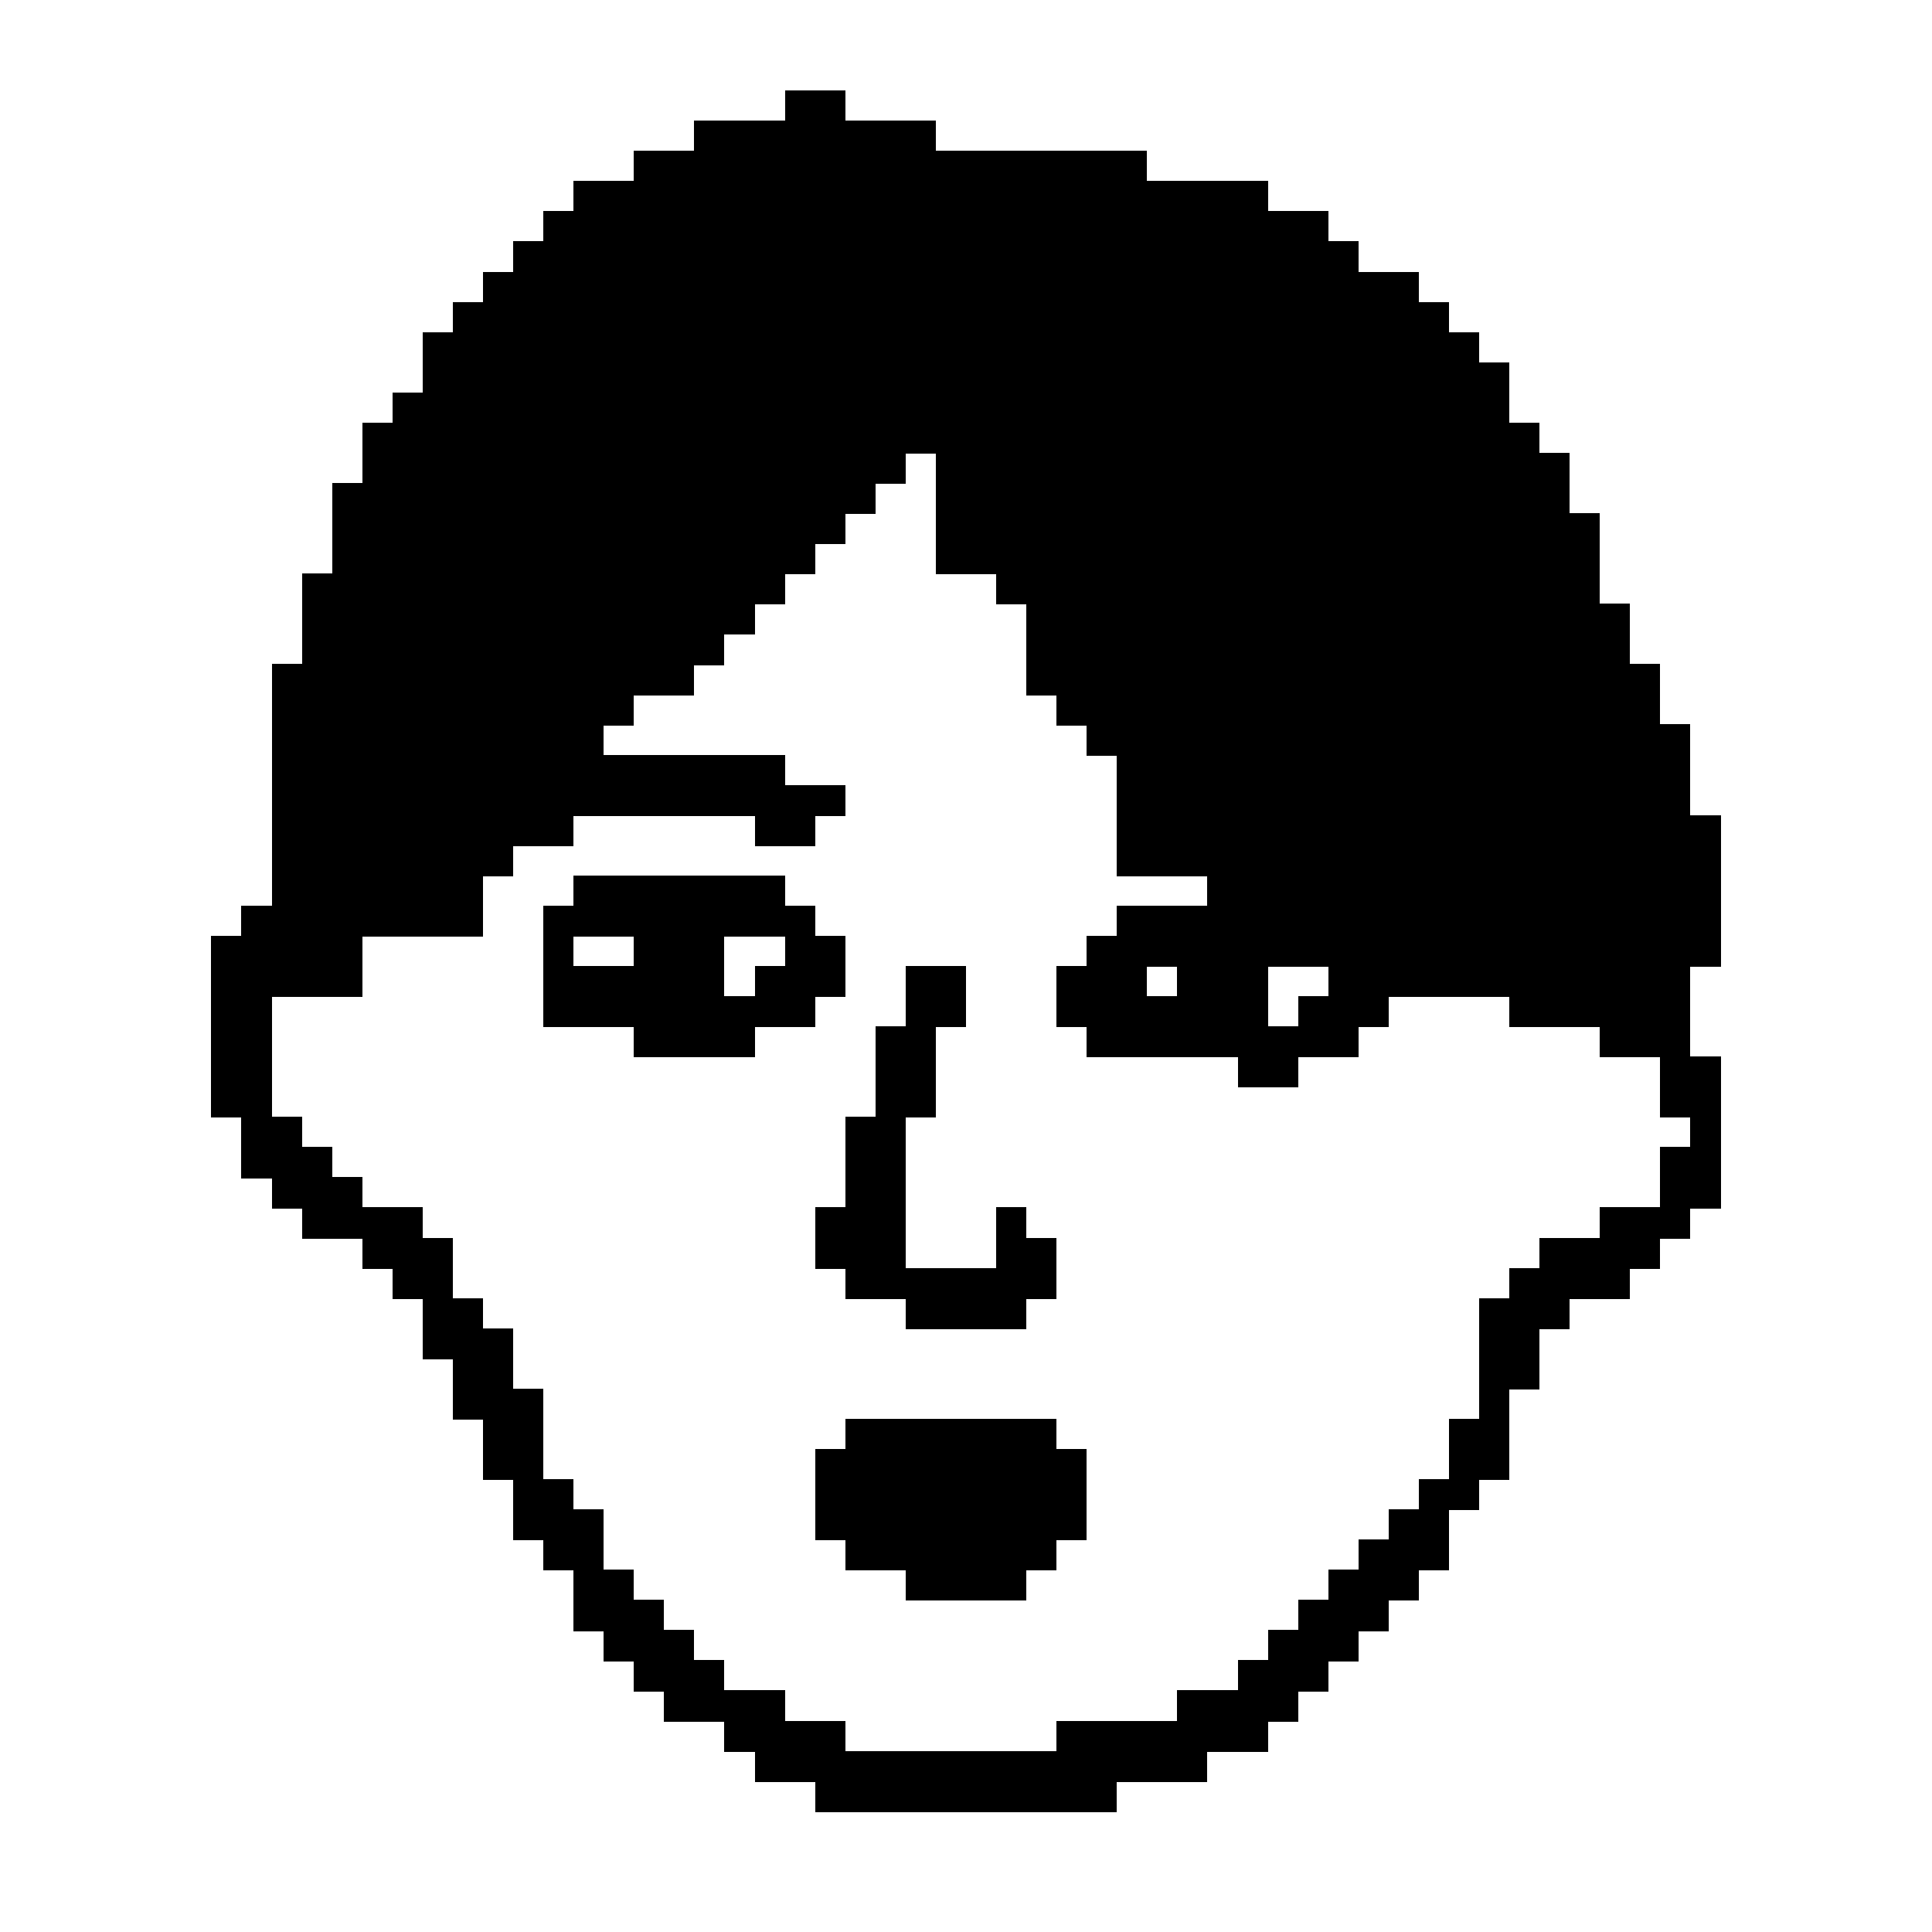
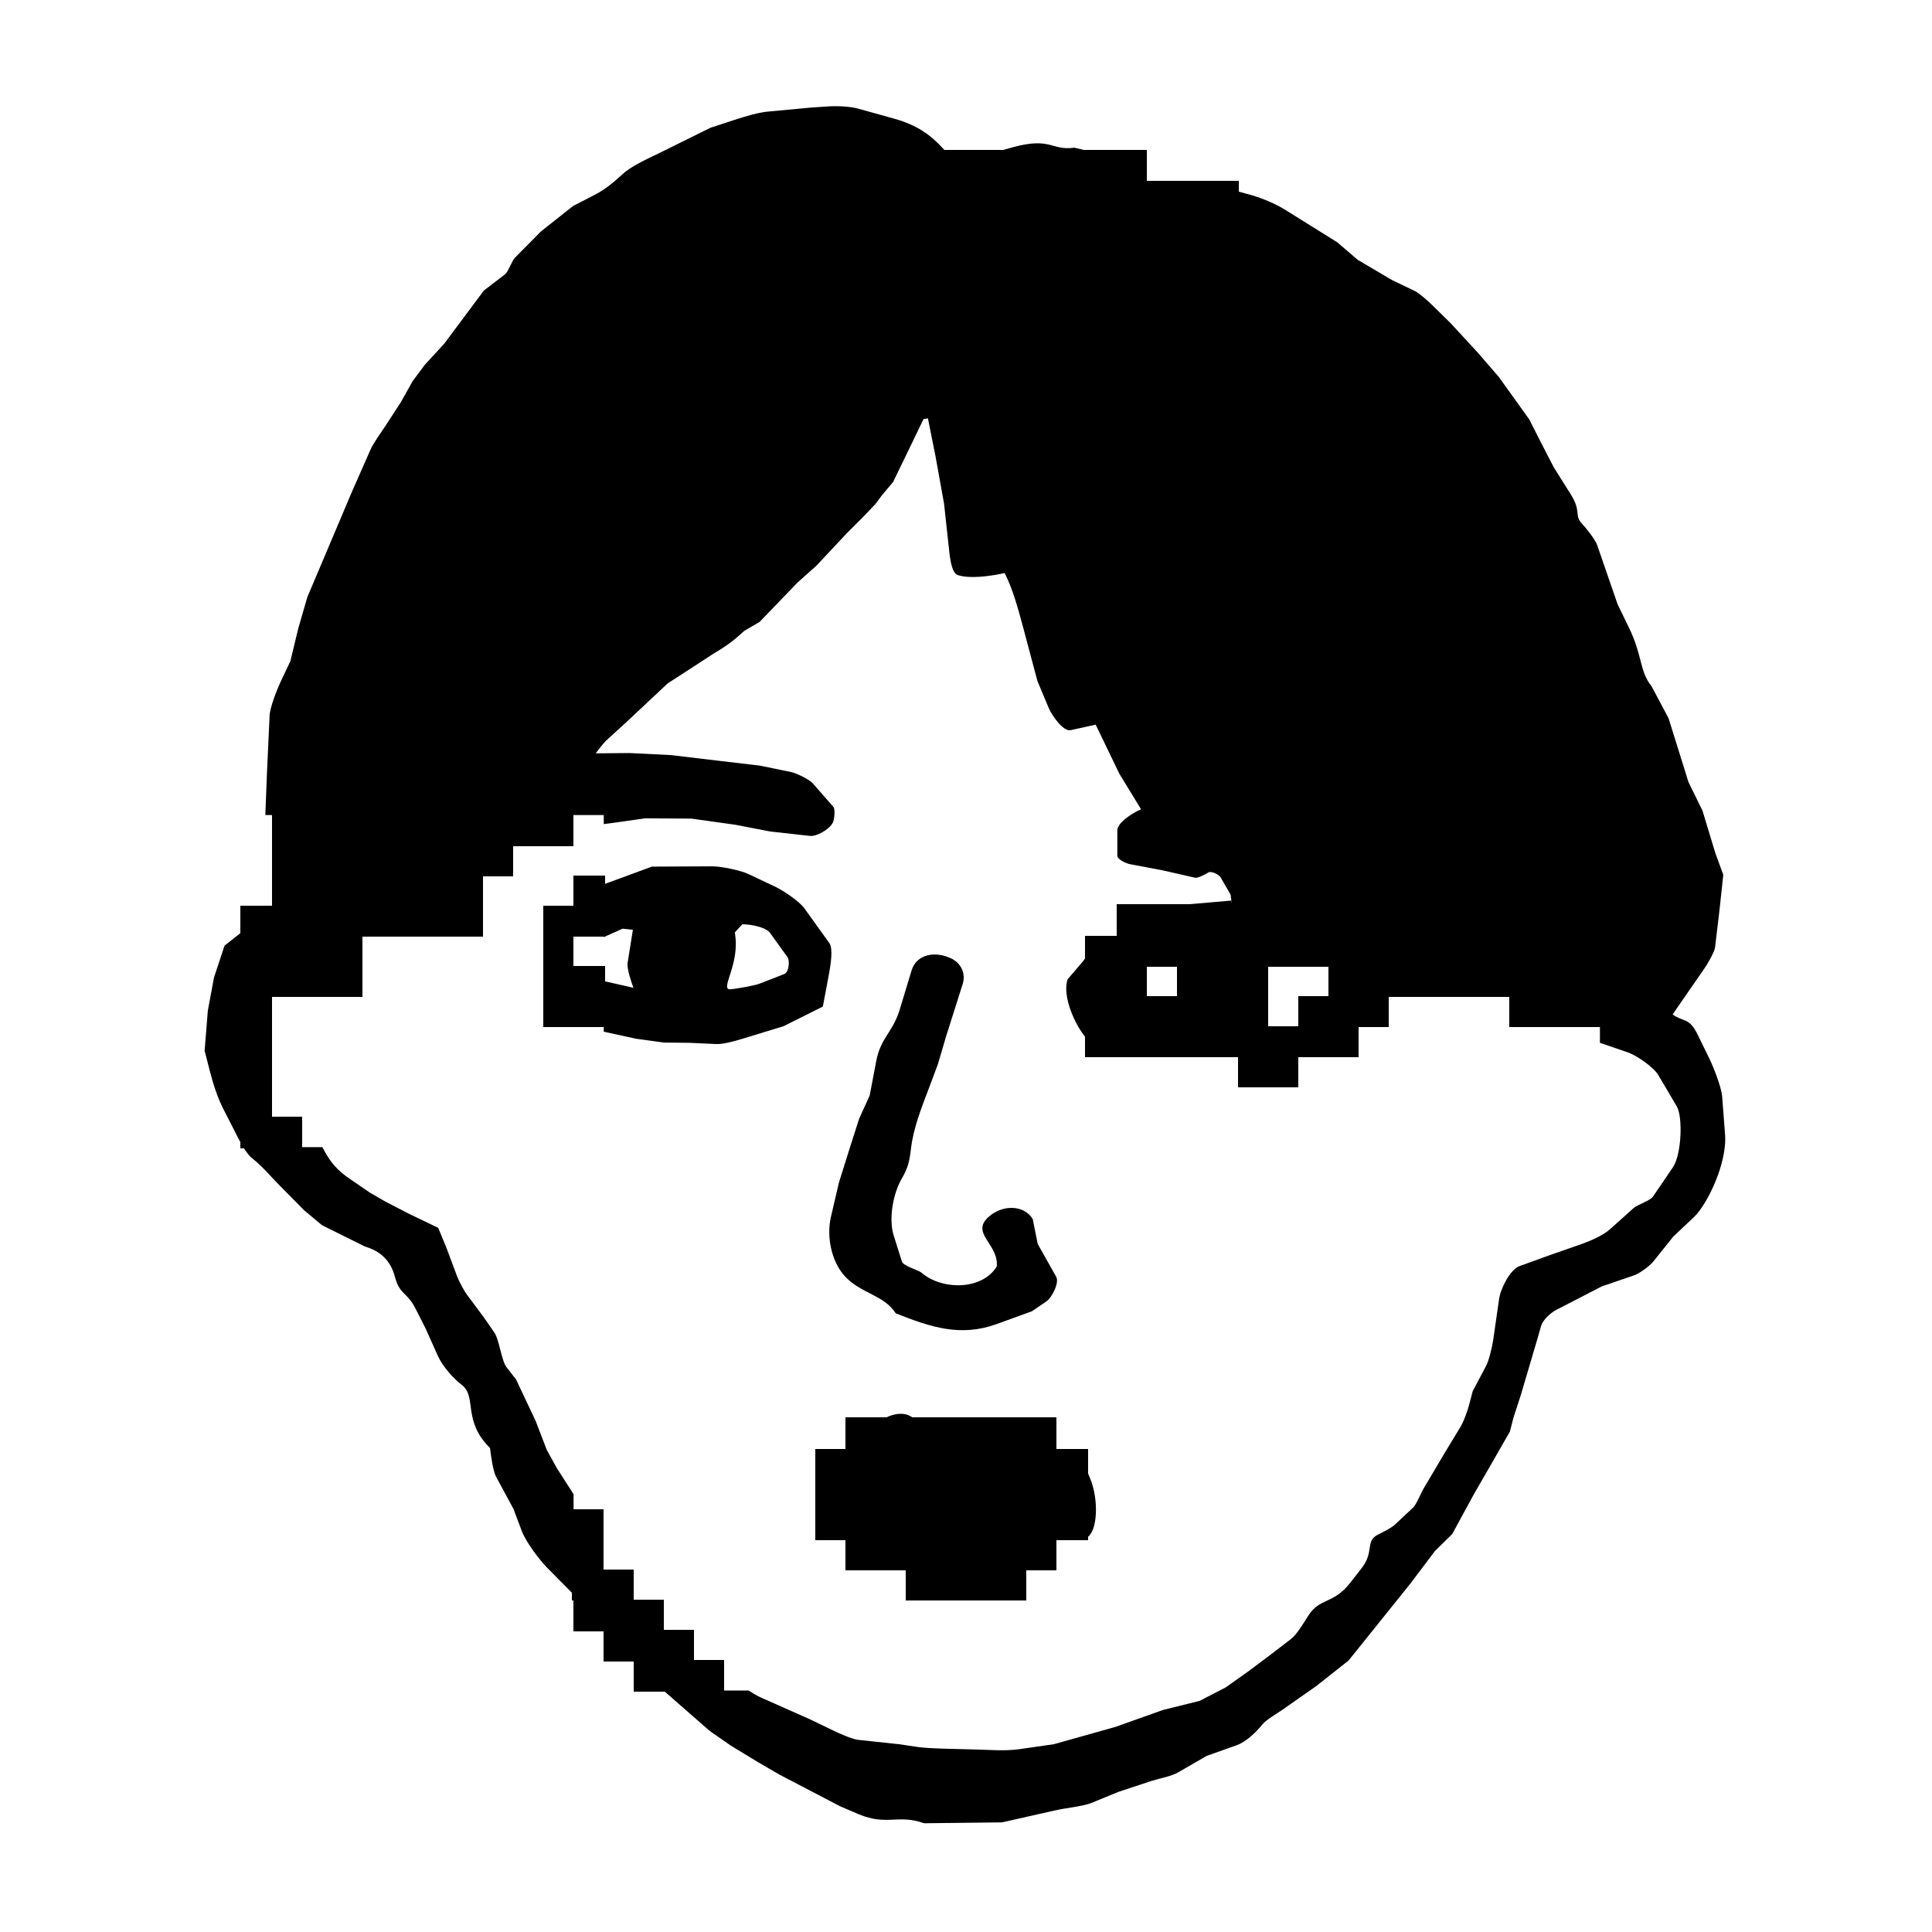
- <svg xmlns="http://www.w3.org/2000/svg" viewBox="0 0 64 64" shape-rendering="crispEdges" fill="#000000">
-   <path d="M26,3h2v1.03h-2zM23,4h8v1.03h-8zM21,5h17v1.03h-17zM19,6h23v1.03h-23zM18,7h26v1.03h-26zM17,8h28v1.03h-28zM16,9h31v1.03h-31zM15,10h33v1.03h-33zM14,11h35v1.03h-35zM14,12h36v1.03h-36zM13,13h37v1.03h-37zM12,14h39v1.03h-39zM12,15h18v1.03h-18zM31,15h21v1.03h-21zM11,16h18v1.03h-18zM31,16h21v1.03h-21zM11,17h17v1.03h-17zM31,17h22v1.03h-22zM11,18h16v1.03h-16zM31,18h22v1.03h-22zM10,19h16v1.03h-16zM33,19h20v1.03h-20zM10,20h15v1.03h-15zM34,20h20v1.03h-20zM10,21h14v1.03h-14zM34,21h20v1.03h-20zM9,22h14v1.03h-14zM34,22h21v1.03h-21zM9,23h12v1.03h-12zM35,23h20v1.03h-20zM9,24h11v1.03h-11zM36,24h20v1.03h-20zM9,25h17v1.03h-17zM37,25h19v1.03h-19zM9,26h19v1.03h-19zM37,26h19v1.03h-19zM9,27h10v1.03h-10zM25,27h2v1.03h-2zM37,27h20v1.03h-20zM9,28h8v1.03h-8zM37,28h20v1.03h-20zM9,29h7v1.03h-7zM19,29h7v1.03h-7zM40,29h17v1.03h-17zM8,30h8v1.03h-8zM18,30h9v1.03h-9zM37,30h20v1.03h-20zM7,31h5v1.03h-5zM18,31h1v1.03h-1zM21,31h3v1.03h-3zM26,31h2v1.03h-2zM36,31h21v1.03h-21zM7,32h5v1.03h-5zM18,32h6v1.03h-6zM25,32h3v1.03h-3zM30,32h2v1.03h-2zM35,32h3v1.03h-3zM39,32h3v1.03h-3zM44,32h12v1.03h-12zM7,33h2v1.03h-2zM18,33h9v1.03h-9zM30,33h2v1.03h-2zM35,33h7v1.03h-7zM43,33h3v1.03h-3zM50,33h6v1.03h-6zM7,34h2v1.03h-2zM21,34h4v1.03h-4zM29,34h2v1.03h-2zM36,34h9v1.03h-9zM53,34h3v1.03h-3zM7,35h2v1.03h-2zM29,35h2v1.03h-2zM41,35h2v1.03h-2zM55,35h2v1.03h-2zM7,36h2v1.03h-2zM29,36h2v1.03h-2zM55,36h2v1.03h-2zM8,37h2v1.03h-2zM28,37h2v1.03h-2zM56,37h1v1.03h-1zM8,38h3v1.03h-3zM28,38h2v1.03h-2zM55,38h2v1.03h-2zM9,39h3v1.03h-3zM28,39h2v1.03h-2zM55,39h2v1.03h-2zM10,40h4v1.03h-4zM27,40h3v1.03h-3zM33,40h1v1.03h-1zM53,40h3v1.03h-3zM12,41h3v1.03h-3zM27,41h3v1.03h-3zM33,41h2v1.03h-2zM51,41h4v1.03h-4zM13,42h2v1.03h-2zM28,42h7v1.03h-7zM50,42h4v1.03h-4zM14,43h2v1.03h-2zM30,43h4v1.03h-4zM49,43h3v1.03h-3zM14,44h3v1.03h-3zM49,44h2v1.03h-2zM15,45h2v1.03h-2zM49,45h2v1.03h-2zM15,46h3v1.03h-3zM49,46h1v1.03h-1zM16,47h2v1.03h-2zM28,47h7v1.03h-7zM48,47h2v1.03h-2zM16,48h2v1.03h-2zM27,48h9v1.03h-9zM48,48h2v1.03h-2zM17,49h2v1.03h-2zM27,49h9v1.03h-9zM47,49h2v1.03h-2zM17,50h3v1.03h-3zM27,50h9v1.03h-9zM46,50h2v1.03h-2zM18,51h2v1.03h-2zM28,51h7v1.03h-7zM45,51h3v1.03h-3zM19,52h2v1.03h-2zM30,52h4v1.03h-4zM44,52h3v1.03h-3zM19,53h3v1.03h-3zM43,53h3v1.03h-3zM20,54h3v1.03h-3zM42,54h3v1.03h-3zM21,55h3v1.03h-3zM41,55h3v1.03h-3zM22,56h4v1.03h-4zM39,56h4v1.03h-4zM24,57h4v1.03h-4zM35,57h7v1.03h-7zM25,58h15v1.03h-15zM27,59h10v1.03h-10z" />
+ <svg xmlns="http://www.w3.org/2000/svg" viewBox="0 0 660 660" fill="#000000">
+   <defs>
+     <clipPath id="vc-arata-3">
+       <path clip-rule="evenodd" d="M0,0H660V660H0Z M237.188,51.562v82.5h185.625v-82.5Z M82.5,278.438v113.438h123.75v-113.438Z M371.25,309.375v92.812h175.312v-92.812Z M195.938,484.688v92.812h175.312v-92.812Z" />
+     </clipPath>
+   </defs>
+   <g clip-path="url(#vc-arata-3)">
+     <g transform="translate(3093.50 1.45)">
+       <g>
+         <path d="M-2681.3,598.4l-9.7,5.6c-2.4,1.4-5.8,1.9-9.3,3l-11.2,3.7l-9,3.7c-3.2,1.3-8.7,1.7-13,2.7l-17.7,4l-26.6,0.3     c-9-3.2-12.6,1-22.4-3.1l-6.3-2.7l-20.7-10.8l-7.4-4.3l-9.2-5.6l-7.2-5l-7.8-6.8l-9-7.9l-7.7-10l-6-6.1l-5.6-2.8l-6.3-5.2l-3.3-7     l-9.9-10c-2.8-2.9-7.1-8.6-8.6-12.4l-2.9-7.7l-5.9-10.9c-1.1-2.1-1.8-7.3-2.1-9.9c-9.5-9.3-4.4-17.5-9.6-21.5     c-3-2.3-6.5-6.3-8.1-9.7l-4.3-9.6l-3.4-6.7c-3-6-5.4-4.6-7.1-11c-1.5-5.7-5.1-8.8-10.2-10.3l-14.7-7.3l-6.1-5.1l-8.2-8.3     c-3.4-3.4-5.5-6.2-9.6-9.5c-1.7-1.3-3.8-5-5-7.4l-4.7-9.2c-2-3.9-3.5-8.4-4.7-13.1l-1.8-7l1.1-13.7l2.1-11.3l3.6-10.9l5.7-4.5     l5.9-4.7c2-1.6,3.6-5.9,3-8.6l-2.5-12.2l1.8-13.7l0.6-15.3l0.9-19.6c0.1-2.7,2.5-8.8,3.6-11.2l3.5-7.4l2.7-11.2l3.1-10.7     l5.3-12.5l9.9-23.4l2.6-5.9l3.7-8.4c1.1-2.5,3.3-5.4,5-8l5.4-8.3l4.1-7.3l4.1-5.5l6.7-7.3l13.5-18.1l7.3-5.6     c1-0.8,2.3-4.6,3.3-5.6l8.9-9l11-8.7l6.8-3.5c3.8-1.9,6.5-4.1,9.9-7.2c3.1-2.9,8.3-5.2,12.4-7.2l8.9-4.4l8.9-4.4l7.9-2.6     c4.1-1.3,8.4-2.7,12.5-3l13.9-1.3l6-0.4c2.9-0.2,7.6,0,10.3,0.8l12.2,3.4c16.2,4.5,17,14.2,22.3,13.6l7.5-0.9l10.9-3     c12.9-3.5,13,1.3,20.8,0.2l8.5,2l8,1.4c0.6,0.1,2.7,0.5,3.2,0.7l10.7,4.1l11.8,3.8l11,2.2l7.3,2c3.8,1.1,8.3,3,11.5,5l17.8,11.1     l7,6l11.7,6.9l7.9,3.8c1.6,0.8,4.8,3.7,6.1,5l6.1,6l9.4,10.2l7,8.1l10.4,14.5l3.9,7.7l4.5,8.7l5.9,9.4c3.5,5.6,1.1,7,3.6,9.7     c1.6,1.7,4.6,5.5,5.3,7.4l3,8.7l4,11.6l3.8,7.8c4.8,9.8,3.6,15,7.8,20.2l5.8,10.9l6.8,21.8l4.8,9.8l4.4,14.5l2.7,7.4l-1.3,12.1     l-1.5,12.6c-0.2,1.8-2.9,6.3-4,7.8l-8.1,11.7l-2.4,3.5c3.7,2.7,5.6,0.9,8.5,6.8l4.1,8.4c1.4,2.9,4,9.5,4.3,12.7l1,13     c0.8,9.9-6.1,24.1-10.7,28.4l-7,6.6l-6.8,8.5c-1.2,1.5-4.7,4.1-6.5,4.7l-11.1,3.8l-15.7,8.1c-1.9,1-4.5,3.5-5,5.3l-1.5,5.2     l-5.4,18.3l-2.6,8l-1.2,4.7l-5.9,10.3l-6.4,11.1l-7.4,13.6l-5.9,5.8l-8.6,11.4l-6.6,8.2l-4.5,5.6l-9.8,12.2l-11,8.7l-11.7,8.2     c-1.9,1.3-5.5,3.4-6.7,4.9c-2.5,3.1-5.8,6-8.7,7.1L-2681.3,598.4z M-2733.5,594.4l21-5.9l16.3-5.8l12.5-3.1l8.9-4.6l7.9-5.6     l6.8-5.1l7.7-5.9c1.8-1.4,4-5,5.7-7.7c4-6.5,8.6-3.9,14.5-11.5l3.9-5c4.4-5.7,1-9.2,5.7-11.5c1.9-0.9,4.7-2.4,5.6-3.3l6.2-5.8     c1.2-1.1,2.7-5,3.6-6.5l7.4-12.5l5.1-8.4c1.2-1.9,2.6-5.8,3.2-8.2l1.1-4.2l4.6-8.7c1-1.9,2.1-6.7,2.4-8.8l2-13.9     c0.5-3.7,3.8-10.1,6.9-11.3l10.5-3.8l10.9-3.8c3.3-1.2,7.4-3,9.8-5.2l7.8-7c1.3-1.2,5.8-2.6,6.7-4l6.8-10     c3-4.5,3.4-17.3,1.3-20.8l-6.3-10.7c-1.5-2.6-7.4-6.7-10.3-7.7l-10.2-3.5l-10.4-4.6l-10.9-4.4l-17.1-4.8c-3.3-0.9-9-3.9-11.8-2.8     c-2.7,1.1-5.5,1.8-7,1.1l-14.2-6.1c-1.3-0.5-5.8-1.3-5.9-1.2l-0.6,12.4l-1.3,6.5l-6.5,6c-1.4,1.3-4.5,4-6.3,4.6l-10.3,3     c-1.5,0.4-5.4,0.3-7.4,0.3l-11.5-0.3l-6.3-1.1l-6.5-1.5c-13.3-3-17.6,0-23.7-2.5l-8.8-3.6l-7-1.4c-2.4-0.5-10.2-13.6-7.8-21.1     l4.8-5.6c3.7-4.3,8.5-13.2,15.8-15.5l8.6-2.8l10.6-1.6l16.1-1.4c0.5,3.2-0.1-1.3-0.2-2l-3.4-5.9c-0.6-1-3.2-2.3-4.2-1.7     c-1.1,0.7-3.7,2-4.5,1.8l-11-2.5l-11.1-2.1c-1.3-0.2-4.5-1.6-4.5-2.9l0-8.7c0-2.4,4.5-5.6,8.1-7.2l-7.4-12.1l-8.1-16.8l-8.6,1.9     c-2.5,0.5-6.4-5.1-7.4-7.5l-3.9-9.3l-4.9-18.4c-1.7-6.3-3.5-13-6.3-18.5c-5.3,1.2-12.1,2-16,0.7c-2.4-0.8-2.8-7.2-3.1-9.7     l-1.6-14.7l-2.9-16.1l-2.6-13c1.2-0.2,0,0-1.5,0.2l-2.9,6l-1.2,2.5l-6.3,13l-3.7,4.4l-2.4,3.2l-3.9,4.1l-5.9,5.9l-10.3,11     l-6.4,5.7l-13,13.5l-5.3,3.1c-3.6,3.4-6.6,5.5-10.7,7.9l-6.9,4.5l-8.5,5.5l-14.4,13.5l-6.8,6.2c-0.8,0.8-3.3,4-3.4,4.2l11.6-0.1     l14.1,0.7l16.8,2l13.6,1.6l10.7,2.2c1.8,0.4,6.2,2.5,7.4,3.9l7,8c0.7,0.7,0.3,4.6-0.2,5.4c-1.3,2.4-5.6,4.8-7.9,4.5l-13.5-1.5     l-11.9-2.3l-15-2.1l-15.8-0.1l-9.1,1.3c-3.4,0.5-6.6,0.9-9.8,1.1l-5.8,0.4l-12.8,1.9c-1.1,0.2-3.2,2.2-3.8,3.1l-6.6,9.8     l-9.2,12.9l-5.5,7.9c-3.7,5.3-13.4,2.5-16.7-0.1l-4.9-3.9l-7.7,8.1c-0.9,0.9-2.7,3.6-3.3,4.8l-4.6,8.9l-3.6,6.9     c-4.7,2-11.1,0.8-15.5-1.8l-7-4.1c-0.2,0-2.2,0.4-1.6,0.3l-4,9.3c-1.3,3-0.9,16.4,0.6,19.2l5.1,10.2l4.5,8.9     c3.1,6.2,7.9,1,11.5,8.1c2.3,4.5,5.1,7.4,8.8,9.9l7,4.8l5.2,3l7.9,4.1l10.2,4.9l2.8,6.8l3.7,9.9c0.6,1.5,2.3,4.8,3.3,6.1l5.8,7.8     l3.6,5.2c1.7,2.5,2.4,9.7,4.2,11.9l3.2,4.1l6.7,14.2l3.8,9.9l3.5,6.3l5.2,8.1c3,4.7,1.2,6.5,6.7,13.2l4.5,5.5l7.2,7.7     c2.3,3.2,4.2,5.6,7,8.4l9.1,8.8l6.3,4.3l16,17.2c1.5,1.6,6,4.4,8.2,5.3l16,7.1l8.1,3.9c1.9,0.9,6.2,2.9,8.5,3.2l14,1.5l6.8,1     c2.2,0.3,5.4,0.4,7.8,0.5l11.4,0.3c5,0.1,10,0.6,15.1-0.1L-2733.5,594.4z M-2699.6,339.8l9.3,4.2l1.5-10.7     c0.8-5.8,7.3-9.8,3.2-12.2l-7.7,3.3l-10,4.6l-5,5.2L-2699.6,339.8z M-2646.7,346.2c8.3-2.3,8-15.9,4.4-17.8     c-2.7-1.4-8.1-2.8-11-3.4c-0.9,0.4-4.8,2-4.5,1.9c1,3.7,2,8.7,1,11l-5,11.1c0.7,0.1,4.5,0,6-0.4L-2646.7,346.2z" />
+         <path d="M-2736.1,533.6l-9.2,6c-1.3,0.9-4.6,2.4-6.1,2.6l-7,0.6l-16.8,0.4l-11.3-4.7l-8.6-5.6l-9.2-6.1l-9-6.5     c-3.7-4.8-5.9-10.7-7.3-17.5c3.2-3.5,6.5-7.1,9.7-8.8l13.4-7.2l5.4-3.3c2.9-1.8,6.9-2.8,9.7-1.1l6.9,4.1c2.1,2,5.7,3.5,8,2.4     l9.4-4.6c5-2.5,15.4-0.7,21.6,2.9l11.4,6.7l4,9.7c3,7.2,2.6,18.1-1.1,20.2l-9.4,5.5L-2736.1,533.6z" />
+         <path d="M-2857.8,354.8l-8.9-0.1l-9.5-1.3l-11-2.4l-8.8-3.3c-1.9-0.7-6.3-3.2-7.5-4.9l-4.9-6.9c-1.3-1.8-2.1-7.8-1.2-9.8l4.5-10     l4.6-8l13.1-7.4l16.6-6.1l20.6-0.1c3.1,0,9.9,1.4,12.5,2.7l9.1,4.3c2.7,1.3,8.3,5,10,7.5l8.4,11.7c1.4,1.9,0.4,7.6,0,10     l-2.2,11.7l-13.4,6.7l-13.7,4.2c-3,0.9-7.1,2.1-9.6,1.9L-2857.8,354.8z M-2825.6,331.3c1.6-0.6,2-4.5,1.1-5.8l-5.9-8.2     c-1.4-2-6.5-3-9.5-3l-2.6,2.8c2.1,10.9-5.6,19.9-1.3,19.4c2.5-0.3,8-1.2,10-2L-2825.6,331.3z M-2889.4,333.2l12.3,2.8     c-0.8-2.1-2.3-6.6-2-8.5l1.8-11.3c0.2,0-2.5-0.3-3.5-0.4l-7.6,3.4l-6,2.7c-1.7,0.8-4.3,5.9-2.8,7     C-2895.4,330.3-2891.2,332.8-2889.4,333.2z" />
+         <path d="M-2732.7,434.7c1.2,2.1-1.6,7.3-3.3,8.4l-5,3.4l-12.1,4.4c-12.3,4.4-22.3,1.1-34.4-3.7c-4.1-6.4-12-6.7-17.5-12.8     c-4.6-5.1-6.1-13.5-4.7-19.9l2.8-12l3.7-11.8l3.2-10l3.6-7.9l2.2-11.6c1.5-8.2,5.7-9.9,8.1-17.9l4-13.2c1.7-5.7,8.3-6.8,13.8-4     c3.3,1.7,4.7,5.2,3.7,8.5l-5.8,18.3l-2.7,9.2l-3,8c-2.5,6.6-5.4,13.8-6.2,20.9c-0.5,4.2-1,6.5-3.1,10.1c-3,5.1-4.6,13.8-2.8,19.5     l2.8,8.9c0.5,1.6,5.5,2.8,6.8,3.9c6.9,5.9,20.6,6,25.6-2.2c0.8-7.6-9.2-11.4-2.7-17c4.7-4.2,12-4.1,15,0.8l1.7,8.5L-2732.7,434.7     z" />
+       </g>
+     </g>
+   </g>
+   <path d="M22.955,4.955h15.045v1.075h-15.045zM22.955,6h18.09v1.03h-18.09zM22.955,7h18.09v1.03h-18.09zM22.955,8h18.09v1.03h-18.09zM22.955,9h18.09v1.03h-18.09zM22.955,10h18.09v1.03h-18.09zM22.955,11h18.09v1.03h-18.09zM22.955,12h18.09v1.045h-18.09zM9,26.955h10v1.075h-10zM9,28h8v1.03h-8zM9,29h7v1.03h-7zM19,29h1.045v1.03h-1.045zM7.955,30h8.045v1.03h-8.045zM18,30h2.045v1.03h-2.045zM7.955,31h4.045v1.03h-4.045zM18,31h1v1.03h-1zM7.955,32h4.045v1.03h-4.045zM18,32h2.045v1.03h-2.045zM7.955,33h1.045v1.03h-1.045zM18,33h2.045v1.03h-2.045zM7.955,34h1.045v1.03h-1.045zM7.955,35h1.045v1.03h-1.045zM7.955,36h1.045v1.03h-1.045zM7.955,37h2.045v1.045h-2.045zM37,29.955h16.045v1.075h-16.045zM35.955,31h17.09v1.03h-17.09zM35.955,32h2.045v1.03h-2.045zM39,32h3v1.03h-3zM44,32h9.045v1.03h-9.045zM35.955,33h6.045v1.03h-6.045zM43,33h3v1.03h-3zM50,33h3.045v1.03h-3.045zM35.955,34h9.045v1.03h-9.045zM41,35h2v1.03h-2zM28,46.955h7v1.075h-7zM27,48h9.045v1.03h-9.045zM27,49h9.045v1.03h-9.045zM18.955,50h1.045v1.03h-1.045zM27,50h9.045v1.03h-9.045zM18.955,51h1.045v1.03h-1.045zM28,51h7v1.03h-7zM18.955,52h2.045v1.03h-2.045zM30,52h4v1.03h-4zM19,53h3v1.03h-3zM20,54h3v1.03h-3zM21,55h3v1.045h-3z" transform="scale(10.3125)" shape-rendering="crispEdges" />
</svg>
